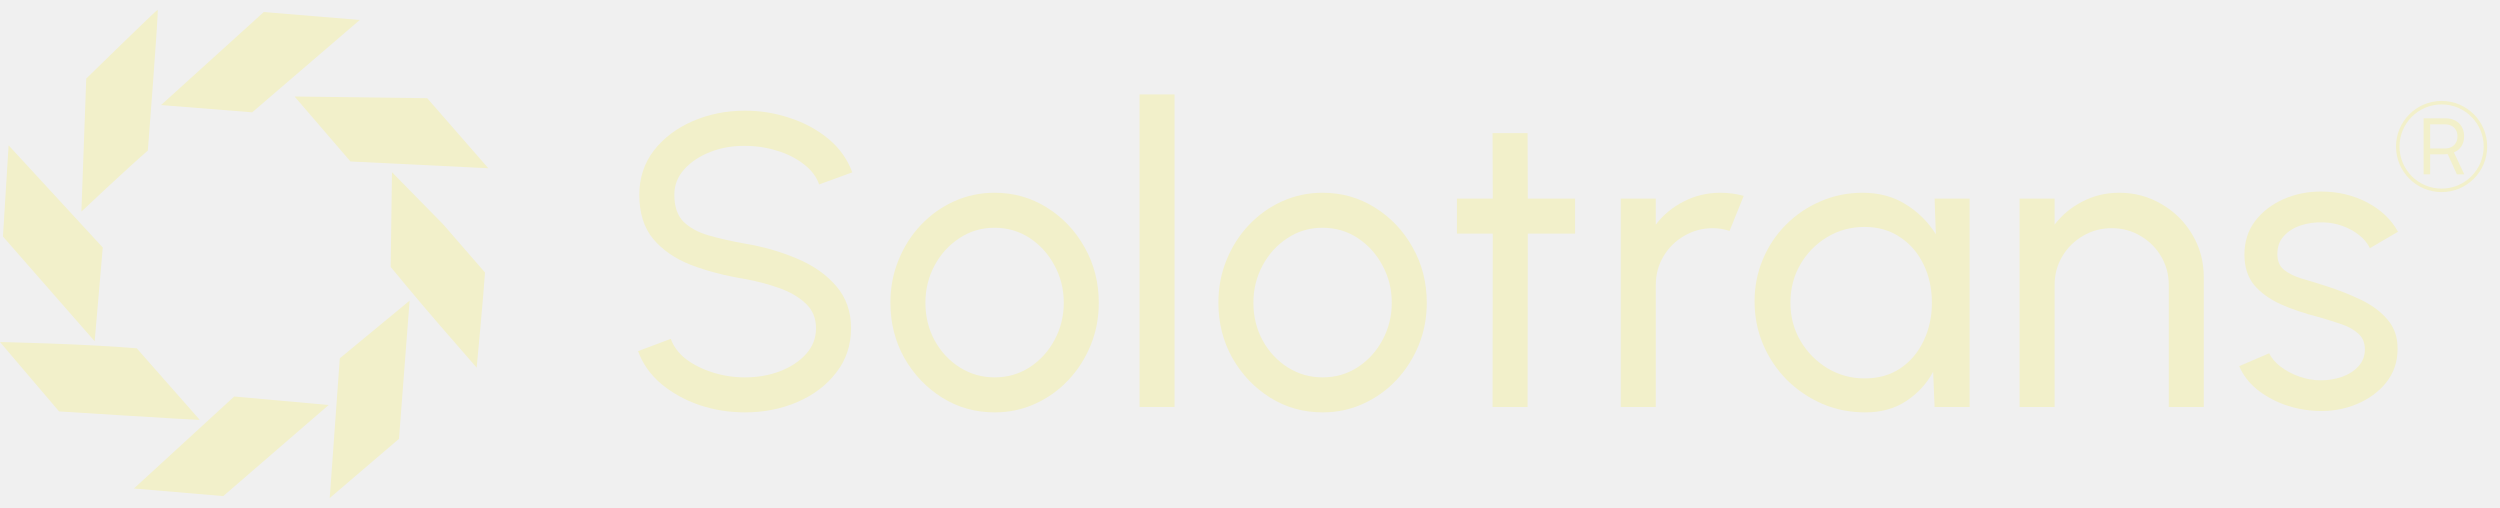
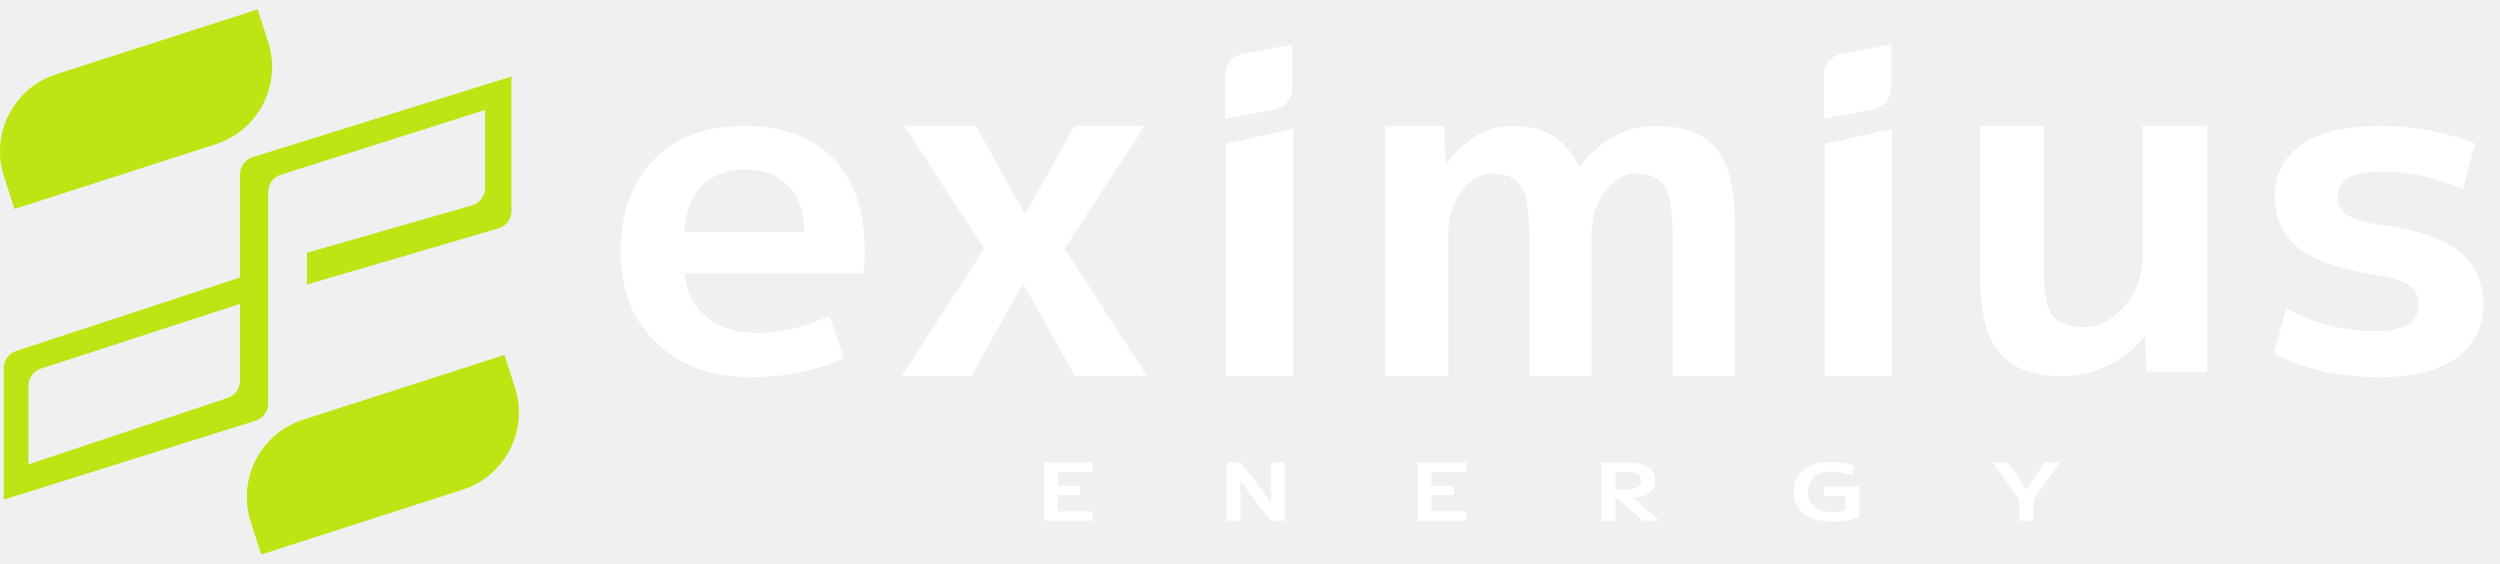
- <svg xmlns="http://www.w3.org/2000/svg" width="128" height="26" viewBox="0 0 128 26" fill="none">
-   <path d="M118.649 21.04C118.073 21.018 117.511 20.912 116.963 20.72C116.424 20.521 115.947 20.254 115.534 19.92C115.128 19.578 114.833 19.187 114.648 18.746L116.185 18.085C116.291 18.326 116.483 18.554 116.761 18.767C117.039 18.981 117.359 19.151 117.721 19.279C118.083 19.407 118.45 19.472 118.82 19.472C119.212 19.472 119.577 19.411 119.919 19.29C120.26 19.169 120.538 18.991 120.751 18.757C120.971 18.515 121.082 18.227 121.082 17.893C121.082 17.537 120.961 17.259 120.719 17.06C120.484 16.854 120.186 16.694 119.823 16.58C119.468 16.459 119.104 16.346 118.735 16.239C118.002 16.054 117.347 15.834 116.771 15.577C116.195 15.314 115.74 14.983 115.406 14.585C115.079 14.18 114.915 13.664 114.915 13.038C114.915 12.377 115.096 11.804 115.459 11.321C115.829 10.837 116.313 10.464 116.91 10.2C117.507 9.937 118.147 9.806 118.831 9.806C119.692 9.806 120.477 9.991 121.188 10.36C121.899 10.73 122.429 11.232 122.778 11.865L121.338 12.708C121.217 12.451 121.031 12.227 120.783 12.035C120.534 11.836 120.25 11.68 119.929 11.566C119.609 11.452 119.282 11.392 118.948 11.385C118.535 11.37 118.147 11.424 117.785 11.545C117.429 11.666 117.141 11.851 116.921 12.1C116.707 12.341 116.601 12.644 116.601 13.006C116.601 13.362 116.715 13.632 116.942 13.817C117.177 14.002 117.479 14.151 117.849 14.265C118.226 14.372 118.635 14.496 119.076 14.639C119.724 14.845 120.327 15.083 120.89 15.354C121.451 15.624 121.904 15.961 122.244 16.367C122.593 16.772 122.763 17.274 122.756 17.871C122.756 18.526 122.561 19.098 122.17 19.589C121.779 20.073 121.27 20.442 120.644 20.698C120.025 20.954 119.36 21.068 118.649 21.04Z" fill="#F2F0CA" />
-   <path d="M112.834 14.201V20.837H111.042V14.595C111.042 14.055 110.91 13.564 110.647 13.123C110.384 12.682 110.032 12.334 109.591 12.078C109.15 11.814 108.659 11.683 108.119 11.683C107.586 11.683 107.094 11.814 106.646 12.078C106.205 12.334 105.853 12.682 105.59 13.123C105.327 13.564 105.196 14.055 105.196 14.595V20.837H103.403V10.168H105.196V11.501C105.573 11.004 106.05 10.609 106.626 10.317C107.202 10.018 107.827 9.869 108.503 9.869C109.299 9.869 110.025 10.065 110.679 10.456C111.341 10.84 111.863 11.359 112.248 12.014C112.638 12.668 112.834 13.397 112.834 14.201Z" fill="#F2F0CA" />
-   <path d="M99.051 10.168H100.844V20.837H99.051L98.977 19.034C98.643 19.652 98.18 20.154 97.59 20.538C97.007 20.922 96.31 21.114 95.5 21.114C94.717 21.114 93.984 20.968 93.301 20.676C92.619 20.378 92.014 19.969 91.488 19.45C90.968 18.923 90.563 18.319 90.272 17.636C89.98 16.953 89.834 16.217 89.834 15.428C89.834 14.666 89.976 13.948 90.261 13.272C90.545 12.597 90.94 12.006 91.445 11.501C91.957 10.989 92.547 10.591 93.216 10.306C93.884 10.015 94.603 9.869 95.372 9.869C96.211 9.869 96.947 10.068 97.579 10.466C98.212 10.858 98.724 11.366 99.115 11.992L99.051 10.168ZM95.468 19.375C96.171 19.375 96.779 19.204 97.291 18.863C97.811 18.514 98.209 18.045 98.487 17.455C98.771 16.864 98.913 16.213 98.913 15.502C98.913 14.777 98.771 14.122 98.487 13.539C98.202 12.949 97.8 12.483 97.281 12.142C96.769 11.793 96.164 11.619 95.468 11.619C94.763 11.619 94.123 11.793 93.547 12.142C92.971 12.49 92.511 12.96 92.17 13.55C91.836 14.133 91.669 14.784 91.669 15.502C91.669 16.221 91.843 16.875 92.192 17.465C92.54 18.048 93.003 18.514 93.579 18.863C94.155 19.204 94.784 19.375 95.468 19.375Z" fill="#F2F0CA" />
-   <path d="M82.984 20.837V10.168H84.776V11.501C85.153 11.004 85.63 10.609 86.206 10.317C86.782 10.018 87.408 9.869 88.084 9.869C88.496 9.869 88.894 9.922 89.278 10.029L88.553 11.822C88.261 11.729 87.977 11.683 87.7 11.683C87.166 11.683 86.675 11.814 86.227 12.078C85.786 12.334 85.434 12.682 85.171 13.123C84.908 13.564 84.776 14.055 84.776 14.595V20.837H82.984Z" fill="#F2F0CA" />
-   <path d="M80.644 11.961H78.223L78.212 20.837H76.42L76.43 11.961H74.595V10.168H76.43L76.42 6.818H78.212L78.223 10.168H80.644V11.961Z" fill="#F2F0CA" />
-   <path d="M67.716 21.114C66.735 21.114 65.839 20.861 65.028 20.357C64.224 19.852 63.581 19.176 63.097 18.329C62.62 17.476 62.382 16.534 62.382 15.502C62.382 14.72 62.521 13.991 62.798 13.315C63.076 12.632 63.456 12.035 63.94 11.523C64.431 11.004 65 10.598 65.647 10.306C66.294 10.015 66.984 9.869 67.716 9.869C68.698 9.869 69.591 10.122 70.394 10.627C71.205 11.132 71.849 11.811 72.325 12.664C72.809 13.518 73.051 14.464 73.051 15.502C73.051 16.277 72.912 17.003 72.635 17.679C72.357 18.354 71.973 18.952 71.483 19.471C70.999 19.983 70.433 20.385 69.786 20.676C69.146 20.968 68.456 21.114 67.716 21.114ZM67.716 19.322C68.385 19.322 68.986 19.147 69.519 18.799C70.06 18.443 70.483 17.977 70.789 17.401C71.102 16.818 71.258 16.185 71.258 15.502C71.258 14.805 71.099 14.165 70.778 13.582C70.465 12.998 70.042 12.533 69.509 12.184C68.975 11.836 68.378 11.661 67.716 11.661C67.048 11.661 66.447 11.839 65.913 12.195C65.38 12.543 64.957 13.009 64.644 13.592C64.331 14.176 64.174 14.812 64.174 15.502C64.174 16.213 64.335 16.861 64.655 17.444C64.975 18.02 65.405 18.479 65.945 18.82C66.486 19.154 67.076 19.322 67.716 19.322Z" fill="#F2F0CA" />
-   <path d="M58.345 20.837V4.834H60.137V20.837H58.345Z" fill="#F2F0CA" />
-   <path d="M50.923 21.114C49.941 21.114 49.045 20.861 48.234 20.357C47.431 19.852 46.787 19.176 46.303 18.329C45.827 17.476 45.589 16.534 45.589 15.502C45.589 14.72 45.727 13.991 46.005 13.315C46.282 12.632 46.663 12.035 47.146 11.523C47.637 11.004 48.206 10.598 48.853 10.306C49.5 10.015 50.19 9.869 50.923 9.869C51.904 9.869 52.797 10.122 53.601 10.627C54.412 11.132 55.055 11.811 55.532 12.664C56.016 13.518 56.257 14.464 56.257 15.502C56.257 16.277 56.119 17.003 55.841 17.679C55.564 18.354 55.18 18.952 54.689 19.471C54.205 19.983 53.64 20.385 52.993 20.676C52.352 20.968 51.663 21.114 50.923 21.114ZM50.923 19.322C51.592 19.322 52.193 19.147 52.726 18.799C53.267 18.443 53.69 17.977 53.995 17.401C54.309 16.818 54.465 16.185 54.465 15.502C54.465 14.805 54.305 14.165 53.985 13.582C53.672 12.998 53.249 12.533 52.715 12.184C52.182 11.836 51.584 11.661 50.923 11.661C50.254 11.661 49.653 11.839 49.12 12.195C48.587 12.543 48.163 13.009 47.85 13.592C47.537 14.176 47.381 14.812 47.381 15.502C47.381 16.213 47.541 16.861 47.861 17.444C48.181 18.02 48.611 18.479 49.152 18.82C49.692 19.154 50.283 19.322 50.923 19.322Z" fill="#F2F0CA" />
-   <path d="M38.142 21.114C37.338 21.114 36.563 20.99 35.816 20.741C35.07 20.485 34.415 20.122 33.853 19.653C33.298 19.183 32.904 18.625 32.669 17.978L34.344 17.348C34.486 17.747 34.749 18.095 35.134 18.394C35.525 18.685 35.983 18.913 36.51 19.076C37.036 19.24 37.58 19.322 38.142 19.322C38.782 19.322 39.376 19.219 39.924 19.012C40.479 18.799 40.927 18.504 41.268 18.127C41.609 17.75 41.78 17.309 41.78 16.804C41.78 16.285 41.602 15.862 41.247 15.535C40.891 15.2 40.436 14.937 39.881 14.745C39.326 14.546 38.747 14.393 38.142 14.286C37.111 14.116 36.186 13.874 35.368 13.561C34.557 13.241 33.914 12.796 33.437 12.227C32.968 11.658 32.733 10.908 32.733 9.976C32.733 9.109 32.982 8.351 33.48 7.704C33.985 7.057 34.65 6.555 35.475 6.2C36.3 5.844 37.189 5.666 38.142 5.666C38.932 5.666 39.696 5.79 40.436 6.039C41.183 6.281 41.841 6.637 42.41 7.106C42.979 7.576 43.388 8.148 43.637 8.824L41.94 9.443C41.798 9.037 41.531 8.689 41.14 8.397C40.756 8.098 40.301 7.871 39.774 7.714C39.255 7.551 38.711 7.469 38.142 7.469C37.509 7.462 36.919 7.565 36.371 7.779C35.824 7.992 35.379 8.287 35.038 8.664C34.696 9.041 34.526 9.478 34.526 9.976C34.526 10.574 34.682 11.032 34.995 11.352C35.315 11.665 35.749 11.9 36.297 12.057C36.844 12.213 37.459 12.352 38.142 12.473C39.109 12.636 40.006 12.896 40.831 13.251C41.656 13.6 42.317 14.066 42.815 14.649C43.32 15.232 43.573 15.951 43.573 16.804C43.573 17.672 43.32 18.429 42.815 19.076C42.317 19.724 41.656 20.225 40.831 20.581C40.006 20.936 39.109 21.114 38.142 21.114Z" fill="#F2F0CA" />
-   <path fill-rule="evenodd" clip-rule="evenodd" d="M4.416 4.022L4.167 10.834C4.167 10.834 6.586 8.553 7.569 7.709C7.569 7.709 8.129 0.569 8.073 0.5C8.049 0.471 4.416 4.022 4.416 4.022ZM8.245 5.379L12.911 5.752L18.422 1.021L13.506 0.616L8.245 5.379ZM15.081 4.941L17.944 8.268L25.002 8.614L21.874 5.028L15.081 4.941ZM0.441 7.443L0.151 12.111L4.847 17.473L5.261 12.672L0.441 7.443ZM20.07 8.818L20.002 13.667C20.002 13.667 21.375 15.337 22.45 16.575L24.405 18.825C24.405 18.825 24.774 14.931 24.832 13.952L22.695 11.492L20.07 8.818ZM20.972 15.393L17.398 18.345L16.882 25.5L20.429 22.468L20.972 15.393ZM0 17.513L3.025 21.066C3.025 21.066 9.778 21.493 10.229 21.499L7.001 17.834C4.302 17.6 0 17.513 0 17.513ZM6.856 25.012L11.43 25.401L16.828 20.736L11.991 20.301L6.856 25.012Z" fill="#F2F0CA" />
-   <path d="M126.171 8.925H125.794L125.319 7.89C125.257 7.899 125.191 7.903 125.124 7.903H124.424V8.925H124.089V6.058H125.205C125.397 6.058 125.565 6.096 125.709 6.172C125.854 6.248 125.965 6.356 126.044 6.496C126.123 6.635 126.163 6.796 126.163 6.98C126.163 7.18 126.116 7.35 126.023 7.49C125.933 7.629 125.805 7.734 125.642 7.805L126.171 8.925ZM124.424 7.603H125.176C125.305 7.603 125.419 7.577 125.516 7.527C125.613 7.475 125.688 7.403 125.742 7.309C125.795 7.215 125.822 7.106 125.822 6.982C125.822 6.856 125.795 6.746 125.742 6.654C125.688 6.561 125.613 6.49 125.516 6.441C125.419 6.391 125.305 6.366 125.176 6.366H124.424V7.603Z" fill="#F2F0CA" />
-   <path d="M127.165 7.502C127.165 6.311 126.201 5.346 125.011 5.346C123.819 5.346 122.855 6.311 122.855 7.502C122.855 8.692 123.819 9.657 125.011 9.657V9.835C123.721 9.835 122.676 8.79 122.676 7.502C122.676 6.213 123.721 5.168 125.011 5.168C126.299 5.168 127.344 6.213 127.344 7.502C127.344 8.79 126.299 9.835 125.011 9.835V9.657C126.201 9.657 127.165 8.692 127.165 7.502Z" fill="#F2F0CA" />
+ <svg xmlns="http://www.w3.org/2000/svg" width="133" height="30" viewBox="0 0 133 30" fill="none">
+   <path d="M131.022 10.063C129.576 9.436 128.158 9.122 126.765 9.122C125.164 9.122 124.363 9.568 124.363 10.459C124.363 10.888 124.537 11.219 124.885 11.45C125.232 11.681 125.842 11.854 126.712 11.97C128.645 12.234 130.029 12.712 130.865 13.406C131.701 14.083 132.119 15.024 132.119 16.229C132.119 17.417 131.631 18.358 130.656 19.052C129.698 19.728 128.34 20.067 126.582 20.067C124.475 20.067 122.604 19.654 120.967 18.829L121.62 16.402C123.1 17.211 124.692 17.615 126.399 17.615C127.914 17.615 128.671 17.137 128.671 16.179C128.671 15.733 128.514 15.403 128.201 15.189C127.887 14.958 127.279 14.768 126.373 14.619C124.458 14.322 123.082 13.835 122.246 13.158C121.429 12.481 121.019 11.565 121.019 10.409C121.019 9.271 121.489 8.371 122.43 7.71C123.387 7.034 124.771 6.695 126.582 6.695C128.392 6.695 130.091 7.009 131.674 7.636L131.022 10.063Z" fill="white" />
+   <path d="M108.728 6.695V14.486C108.728 15.609 108.886 16.38 109.204 16.799C109.539 17.201 110.102 17.402 110.894 17.402C111.668 17.402 112.372 17.033 113.007 16.296C113.658 15.542 113.984 14.662 113.984 13.657V6.695H117.418V19.764H114.195L114.115 17.93H114.064C113.534 18.583 112.883 19.094 112.109 19.463C111.334 19.831 110.533 20.015 109.705 20.015C108.209 20.015 107.108 19.613 106.404 18.809C105.7 17.988 105.347 16.656 105.347 14.813V6.695H108.728Z" fill="white" />
+   <path d="M97.036 3.959V6.311L99.639 5.828C100.196 5.724 100.598 5.261 100.598 4.723V2.371L97.995 2.854C97.439 2.958 97.036 3.421 97.036 3.959Z" fill="white" />
+   <path d="M100.654 20.003H97.076V7.647L100.654 6.852V20.003Z" fill="white" />
+   <path d="M73.689 6.695H76.833L76.912 8.706H76.964C77.977 7.365 79.138 6.695 80.448 6.695C81.304 6.695 82.011 6.863 82.57 7.198C83.129 7.533 83.609 8.078 84.011 8.831H84.063C85.198 7.407 86.534 6.695 88.071 6.695C89.538 6.695 90.603 7.089 91.267 7.876C91.948 8.647 92.289 9.954 92.289 11.797V20.015H88.988V12.551C88.988 11.244 88.839 10.365 88.543 9.912C88.263 9.46 87.757 9.234 87.023 9.234C86.394 9.234 85.844 9.552 85.373 10.189C84.901 10.825 84.666 11.613 84.666 12.551V20.015H81.365V12.551C81.365 11.244 81.216 10.365 80.919 9.912C80.64 9.46 80.134 9.234 79.4 9.234C78.772 9.234 78.221 9.552 77.75 10.189C77.278 10.825 77.043 11.613 77.043 12.551V20.015H73.689V6.695Z" fill="white" />
+   <path d="M65.181 3.959V6.311L67.783 5.828C68.341 5.724 68.742 5.261 68.742 4.723V2.371L66.14 2.854C65.583 2.958 65.181 3.421 65.181 3.959Z" fill="white" />
+   <path d="M68.799 20.003H65.221V7.647L68.799 6.852V20.003Z" fill="white" />
+   <path d="M54.457 15.123H54.405L51.672 20.015H47.967L52.355 13.227L48.099 6.695H51.908L54.51 11.357H54.562L57.164 6.695H60.895L56.638 13.227L61.026 20.015H57.19L54.457 15.123Z" fill="white" />
+   <path d="M36.42 12.341H42.792C42.775 11.268 42.488 10.451 41.931 9.89C41.391 9.312 40.625 9.023 39.633 9.023C38.675 9.023 37.909 9.312 37.334 9.89C36.777 10.467 36.472 11.284 36.42 12.341ZM36.42 14.545C36.507 15.519 36.899 16.295 37.596 16.872C38.309 17.434 39.206 17.714 40.285 17.714C41.574 17.714 42.853 17.409 44.124 16.798L44.908 19.076C43.341 19.737 41.687 20.067 39.946 20.067C37.891 20.067 36.22 19.464 34.932 18.259C33.661 17.054 33.025 15.428 33.025 13.381C33.025 11.301 33.617 9.667 34.801 8.478C35.985 7.29 37.587 6.695 39.606 6.695C41.626 6.695 43.193 7.265 44.307 8.404C45.439 9.543 46.005 11.177 46.005 13.307C46.005 13.719 45.978 14.132 45.926 14.545H36.42Z" fill="white" />
+   <path d="M55.536 27.708V24.604H58.129V25.11H56.268V25.85H57.462V26.339H56.268V27.202H58.129V27.708H55.536Z" fill="white" />
+   <path d="M65.257 27.708V24.604H66.02L67.614 26.717H67.625V24.604H68.357V27.708H67.588L65.999 25.594H65.989V27.708H65.257Z" fill="white" />
+   <path d="M75.419 27.708V24.604H78.012V25.11H76.151V25.85H77.344V26.339H76.151V27.202H78.012V27.708H75.419Z" fill="white" />
+   <path d="M85.205 27.708V24.604H86.408C86.976 24.604 87.392 24.68 87.657 24.833C87.925 24.986 88.06 25.226 88.06 25.552C88.06 25.872 87.934 26.115 87.683 26.279C87.433 26.441 87.056 26.521 86.554 26.521H85.571V26.041H86.444C86.751 26.041 86.972 26.004 87.108 25.93C87.244 25.857 87.312 25.739 87.312 25.577C87.312 25.416 87.244 25.298 87.108 25.224C86.972 25.151 86.751 25.114 86.444 25.114H85.937V27.708H85.205ZM87.406 27.708L85.801 26.296H86.653L88.29 27.708H87.406Z" fill="white" />
+   <path d="M97.504 27.758C97.068 27.758 96.693 27.694 96.379 27.566C96.07 27.439 95.831 27.256 95.663 27.018C95.5 26.78 95.418 26.495 95.418 26.163C95.418 25.831 95.5 25.546 95.663 25.308C95.827 25.07 96.061 24.887 96.364 24.76C96.67 24.632 97.036 24.568 97.462 24.568C97.695 24.568 97.917 24.59 98.126 24.632C98.335 24.672 98.521 24.732 98.685 24.811L98.523 25.308C98.38 25.237 98.214 25.183 98.027 25.147C97.838 25.107 97.65 25.087 97.462 25.087C97.194 25.087 96.965 25.13 96.777 25.215C96.588 25.297 96.445 25.419 96.343 25.581C96.242 25.739 96.192 25.933 96.192 26.163C96.192 26.393 96.242 26.588 96.343 26.75C96.445 26.909 96.592 27.031 96.788 27.116C96.982 27.198 97.221 27.239 97.504 27.239C97.646 27.239 97.783 27.228 97.911 27.205C98.04 27.182 98.159 27.148 98.267 27.103L98.167 27.282V26.389H97.039V25.891H98.899V27.511C98.714 27.59 98.499 27.651 98.252 27.694C98.004 27.736 97.755 27.758 97.504 27.758Z" fill="white" />
+   <path d="M107.423 27.708V26.577L106.027 24.604H106.848L107.799 26.054H107.81L108.756 24.604H109.582L108.187 26.577V27.708H107.423Z" fill="white" />
+   <path d="M13.339 27.76C12.609 25.491 13.856 23.06 16.124 22.33L26.837 18.881L27.397 20.621C28.127 22.89 26.881 25.321 24.612 26.051L13.899 29.5L13.339 27.76Z" fill="#BDE513" />
+   <path d="M0.209 9.379C-0.521 7.11 0.725 4.679 2.994 3.949L13.707 0.5L14.267 2.24C14.997 4.509 13.75 6.94 11.482 7.67L0.769 11.119L0.209 9.379Z" fill="#BDE513" />
+   <path fill-rule="evenodd" clip-rule="evenodd" d="M16.331 15.136L26.516 12.151C26.928 12.03 27.211 11.652 27.211 11.223V4.067L13.446 8.358C13.042 8.484 12.767 8.858 12.767 9.281V14.761L0.864 18.67C0.467 18.8 0.199 19.171 0.199 19.588V26.581L13.59 22.384C13.993 22.258 14.268 21.884 14.268 21.462V10.216C14.268 9.794 14.54 9.422 14.942 9.294L25.804 5.85V9.999C25.804 10.431 25.518 10.809 25.104 10.928L16.331 13.448V15.136ZM12.106 21.172C12.501 21.041 12.767 20.672 12.767 20.256V16.168L2.18 19.61C1.782 19.739 1.512 20.11 1.512 20.529V24.704L12.106 21.172Z" fill="#BDE513" />
</svg>
